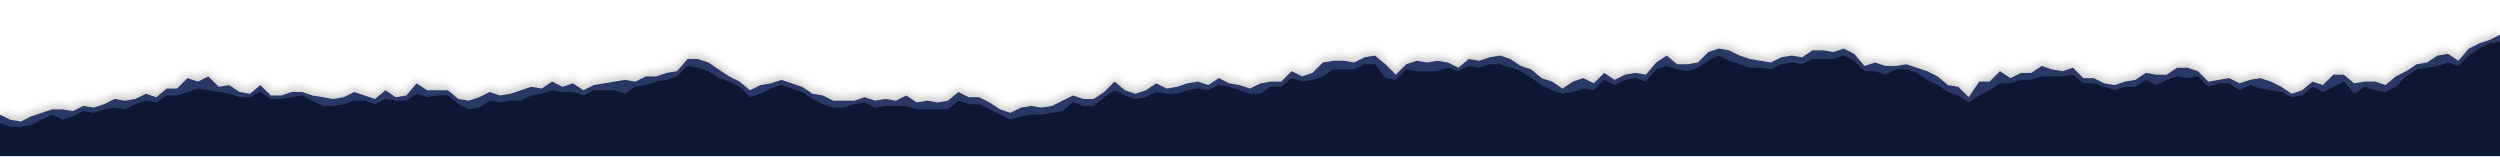
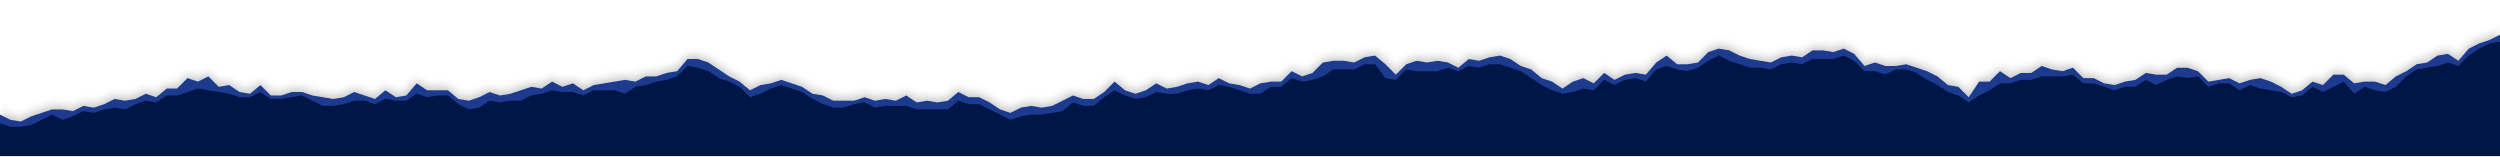
<svg xmlns="http://www.w3.org/2000/svg" viewBox="0 0 1440 90" preserveAspectRatio="xMidYMax slice">
  <defs>
    <filter id="s" x="-2%" y="-60%" width="104%" height="220%">
      <feDropShadow dx="0" dy="-2" stdDeviation="2.4" flood-color="#000" flood-opacity="0.22" />
    </filter>
  </defs>
  <g filter="url(#s)">
-     <path fill="#2c3766" d="M0 90V66L6 69L12 70L18 67L24 65L30 63L36 63L42 64L48 61L54 62L60 60L66 57L72 58L78 57L84 54L90 56L96 51L102 51L108 45L114 47L120 44L126 50L132 49L138 53L144 54L150 49L156 55L162 55L168 53L174 53L180 55L186 56L192 57L198 56L204 53L210 55L216 57L222 52L228 56L234 55L240 48L246 52L252 52L258 52L264 57L270 58L276 56L282 53L288 55L294 54L300 52L306 50L312 51L318 47L324 50L330 48L336 52L342 49L348 48L354 47L360 46L366 47L372 44L378 44L384 42L390 41L396 34L402 34L408 36L414 40L420 44L426 47L432 52L438 49L444 48L450 46L456 48L462 50L468 54L474 55L480 58L486 58L492 58L498 56L504 58L510 57L516 58L522 55L528 59L534 58L540 59L546 58L552 53L558 56L564 56L570 59L576 63L582 65L588 62L594 61L600 62L606 61L612 58L618 55L624 57L630 57L636 53L642 47L648 52L654 54L660 52L666 48L672 51L678 50L684 48L690 47L696 49L702 45L708 48L714 49L720 51L726 48L732 47L738 47L744 41L750 44L756 42L762 36L768 35L774 35L780 36L786 33L792 32L798 37L804 43L810 37L816 35L822 36L828 35L834 36L840 39L846 34L852 35L858 33L864 32L870 34L876 38L882 40L888 45L894 47L900 51L906 47L912 45L918 48L924 42L930 46L936 43L942 42L948 43L954 36L960 32L966 37L972 37L978 36L984 30L990 28L996 29L1002 32L1008 34L1014 35L1020 36L1026 33L1032 32L1038 33L1044 29L1050 29L1056 30L1062 28L1068 31L1074 38L1080 36L1086 38L1092 38L1098 37L1104 39L1110 41L1116 44L1122 49L1128 50L1134 56L1140 47L1146 47L1152 41L1158 45L1164 42L1170 42L1176 38L1182 40L1188 41L1194 39L1200 45L1206 45L1212 48L1218 49L1224 47L1230 46L1236 42L1242 43L1248 43L1254 39L1260 39L1266 41L1272 47L1278 46L1284 45L1290 48L1296 46L1302 45L1308 47L1314 50L1320 54L1326 52L1332 47L1338 49L1344 43L1350 43L1356 48L1362 47L1368 47L1374 49L1380 44L1386 41L1392 37L1398 36L1404 32L1410 31L1416 35L1422 28L1428 25L1434 23L1440 20V90Z" />
-     <path fill="#0c1433" d="M0 90V71L6 73L12 73L18 72L24 69L30 66L36 69L42 67L48 64L54 65L60 63L66 62L72 63L78 60L84 58L90 59L96 55L102 55L108 53L114 51L120 52L126 53L132 54L138 56L144 56L150 53L156 57L162 57L168 56L174 55L180 58L186 61L192 61L198 60L204 58L210 58L216 60L222 57L228 58L234 58L240 54L246 56L252 55L258 55L264 60L270 63L276 62L282 58L288 59L294 58L300 58L306 55L312 54L318 52L324 53L330 53L336 55L342 52L348 52L354 52L360 54L366 50L372 49L378 47L384 46L390 44L396 38L402 39L408 41L414 45L420 47L426 50L432 56L438 54L444 51L450 49L456 51L462 53L468 57L474 60L480 62L486 62L492 60L498 59L504 62L510 61L516 61L522 61L528 63L534 63L540 63L546 63L552 58L558 60L564 60L570 63L576 66L582 69L588 67L594 66L600 66L606 65L612 64L618 59L624 61L630 61L636 56L642 52L648 55L654 57L660 56L666 53L672 54L678 54L684 52L690 51L696 52L702 49L708 50L714 52L720 54L726 54L732 50L738 50L744 45L750 47L756 46L762 44L768 40L774 40L780 40L786 37L792 37L798 45L804 46L810 40L816 41L822 41L828 41L834 39L840 41L846 38L852 39L858 37L864 37L870 39L876 41L882 45L888 49L894 52L900 54L906 53L912 51L918 52L924 46L930 49L936 46L942 45L948 47L954 40L960 38L966 40L972 41L978 39L984 35L990 32L996 35L1002 37L1008 39L1014 39L1020 40L1026 37L1032 36L1038 37L1044 34L1050 34L1056 34L1062 32L1068 35L1074 41L1080 41L1086 43L1092 40L1098 40L1104 42L1110 46L1116 49L1122 53L1128 55L1134 59L1140 55L1146 52L1152 48L1158 48L1164 46L1170 46L1176 44L1182 44L1188 44L1194 43L1200 48L1206 48L1212 50L1218 52L1224 50L1230 50L1236 46L1242 49L1248 46L1254 44L1260 45L1266 44L1272 50L1278 48L1284 48L1290 52L1296 49L1302 51L1308 52L1314 53L1320 56L1326 55L1332 50L1338 53L1344 50L1350 47L1356 54L1362 50L1368 52L1374 53L1380 50L1386 44L1392 40L1398 39L1404 38L1410 36L1416 38L1422 32L1428 28L1434 25L1440 24V90Z" />
+     <path fill="#1a3a8f" d="M0 90V66L6 69L12 70L18 67L24 65L30 63L36 63L42 64L48 61L54 62L60 60L66 57L72 58L78 57L84 54L90 56L96 51L102 51L108 45L114 47L120 44L126 50L132 49L138 53L144 54L150 49L156 55L162 55L168 53L174 53L180 55L186 56L192 57L198 56L204 53L210 55L216 57L222 52L228 56L234 55L240 48L246 52L252 52L258 52L264 57L270 58L276 56L282 53L288 55L294 54L300 52L306 50L312 51L318 47L324 50L330 48L336 52L342 49L348 48L354 47L360 46L366 47L372 44L378 44L384 42L390 41L396 34L402 34L408 36L414 40L420 44L426 47L432 52L438 49L444 48L450 46L456 48L462 50L468 54L474 55L480 58L486 58L492 58L498 56L504 58L510 57L516 58L522 55L528 59L534 58L540 59L546 58L552 53L558 56L564 56L570 59L576 63L582 65L588 62L594 61L600 62L606 61L612 58L618 55L624 57L630 57L636 53L642 47L648 52L654 54L660 52L666 48L672 51L678 50L684 48L690 47L696 49L702 45L708 48L714 49L720 51L726 48L732 47L738 47L744 41L750 44L756 42L762 36L768 35L774 35L780 36L786 33L792 32L798 37L804 43L810 37L816 35L822 36L828 35L834 36L840 39L846 34L852 35L858 33L864 32L870 34L876 38L882 40L888 45L894 47L900 51L906 47L912 45L918 48L924 42L930 46L936 43L942 42L948 43L954 36L960 32L966 37L972 37L978 36L984 30L990 28L996 29L1002 32L1008 34L1014 35L1020 36L1026 33L1032 32L1038 33L1044 29L1050 29L1056 30L1062 28L1068 31L1074 38L1080 36L1086 38L1092 38L1098 37L1104 39L1110 41L1116 44L1122 49L1128 50L1134 56L1140 47L1146 47L1152 41L1158 45L1164 42L1170 42L1176 38L1182 40L1188 41L1194 39L1200 45L1206 45L1212 48L1218 49L1224 47L1230 46L1236 42L1242 43L1248 43L1254 39L1260 39L1266 41L1272 47L1278 46L1284 45L1290 48L1296 46L1302 45L1308 47L1314 50L1320 54L1326 52L1332 47L1338 49L1344 43L1350 43L1356 48L1362 47L1368 47L1374 49L1380 44L1386 41L1392 37L1398 36L1404 32L1410 31L1416 35L1422 28L1428 25L1434 23L1440 20V90Z" />
+     <path fill="#031447" d="M0 90V71L6 73L12 73L18 72L24 69L30 66L36 69L42 67L48 64L54 65L60 63L66 62L72 63L78 60L84 58L90 59L96 55L102 55L108 53L114 51L120 52L126 53L132 54L138 56L144 56L150 53L156 57L162 57L168 56L174 55L180 58L186 61L192 61L198 60L204 58L210 58L216 60L222 57L228 58L234 58L240 54L246 56L252 55L258 55L264 60L270 63L276 62L282 58L288 59L294 58L300 58L306 55L312 54L318 52L324 53L330 53L336 55L342 52L348 52L354 52L360 54L366 50L372 49L378 47L384 46L390 44L396 38L402 39L408 41L414 45L420 47L426 50L432 56L438 54L444 51L450 49L456 51L462 53L468 57L474 60L480 62L486 62L492 60L498 59L504 62L510 61L516 61L522 61L528 63L534 63L540 63L546 63L552 58L558 60L564 60L570 63L576 66L582 69L588 67L594 66L600 66L606 65L612 64L618 59L624 61L630 61L636 56L642 52L648 55L654 57L660 56L666 53L672 54L678 54L684 52L690 51L696 52L702 49L708 50L714 52L720 54L726 54L732 50L738 50L744 45L750 47L756 46L762 44L768 40L774 40L780 40L786 37L792 37L798 45L804 46L810 40L816 41L822 41L828 41L834 39L840 41L846 38L852 39L858 37L864 37L870 39L876 41L882 45L888 49L894 52L900 54L906 53L912 51L918 52L924 46L930 49L936 46L942 45L948 47L954 40L960 38L966 40L972 41L978 39L984 35L990 32L996 35L1002 37L1008 39L1014 39L1020 40L1026 37L1032 36L1038 37L1044 34L1050 34L1056 34L1062 32L1068 35L1074 41L1080 41L1086 43L1092 40L1098 40L1104 42L1110 46L1116 49L1122 53L1128 55L1134 59L1140 55L1146 52L1152 48L1158 48L1164 46L1170 46L1176 44L1182 44L1188 44L1194 43L1200 48L1206 48L1212 50L1218 52L1224 50L1230 50L1236 46L1242 49L1248 46L1254 44L1260 45L1266 44L1272 50L1278 48L1284 48L1290 52L1296 49L1302 51L1308 52L1314 53L1320 56L1326 55L1332 50L1338 53L1344 50L1350 47L1356 54L1362 50L1368 52L1374 53L1380 50L1386 44L1392 40L1398 39L1404 38L1410 36L1416 38L1422 32L1428 28L1434 25L1440 24V90Z" />
  </g>
</svg>
